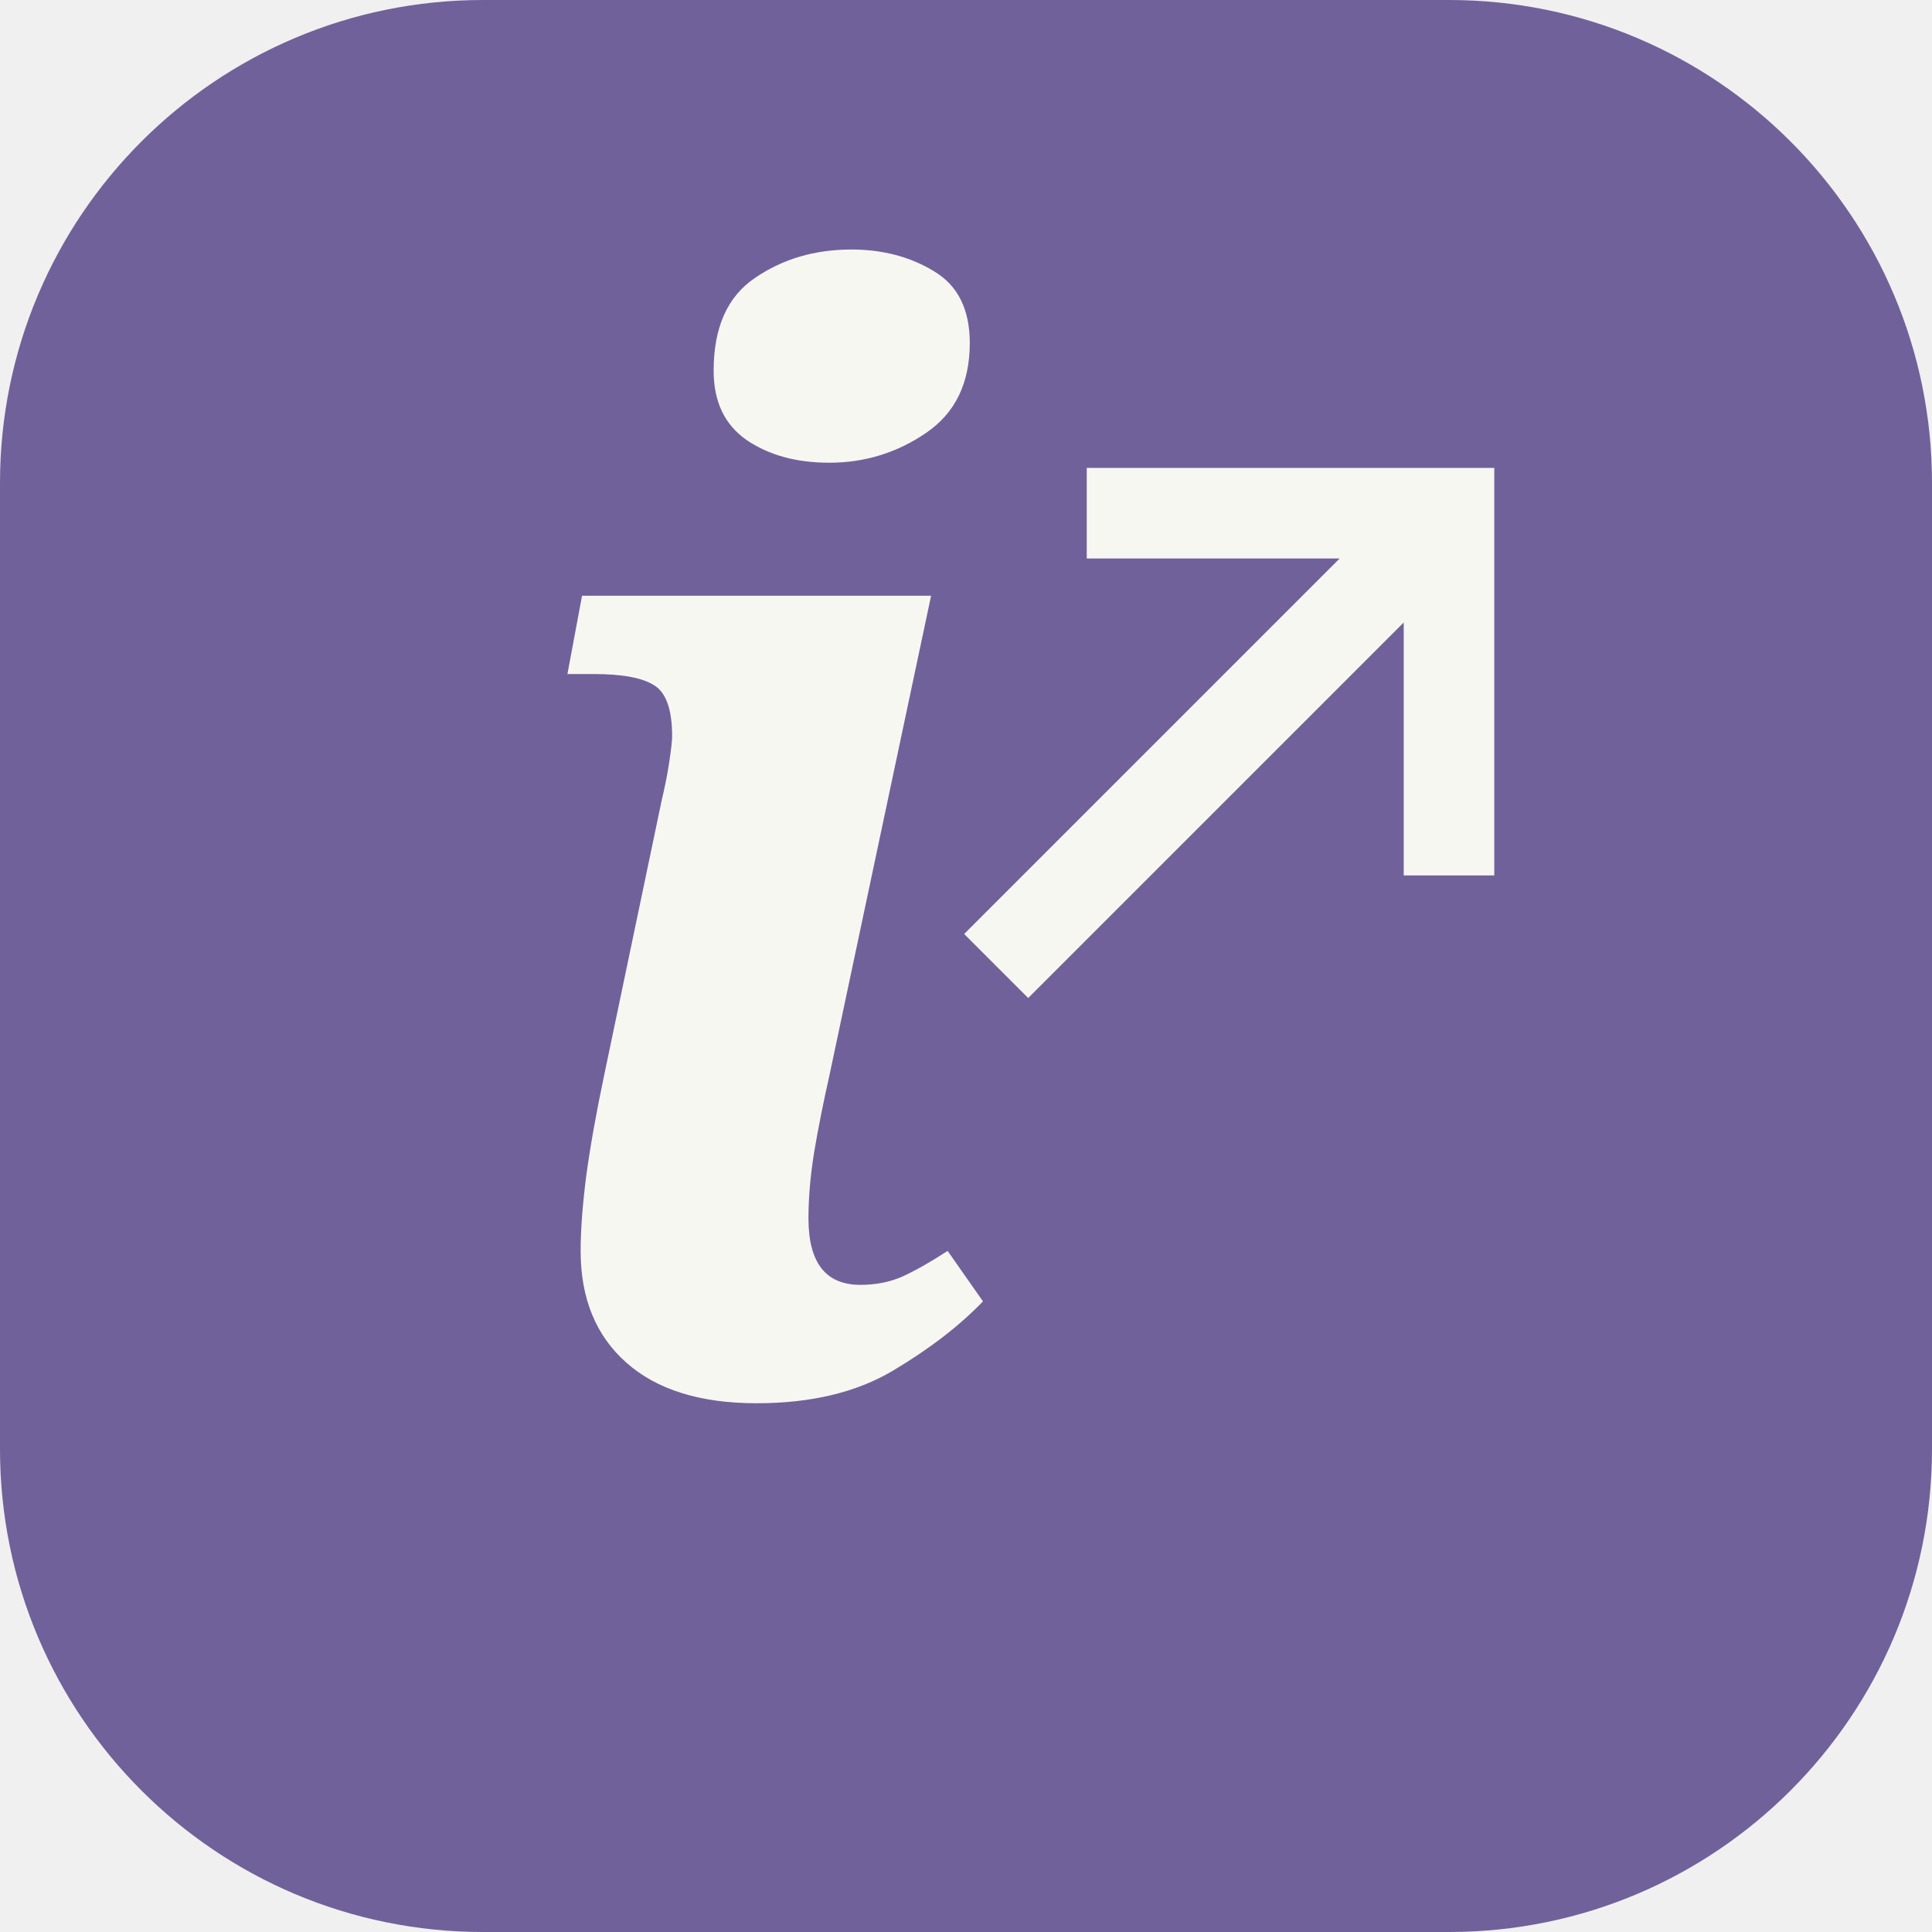
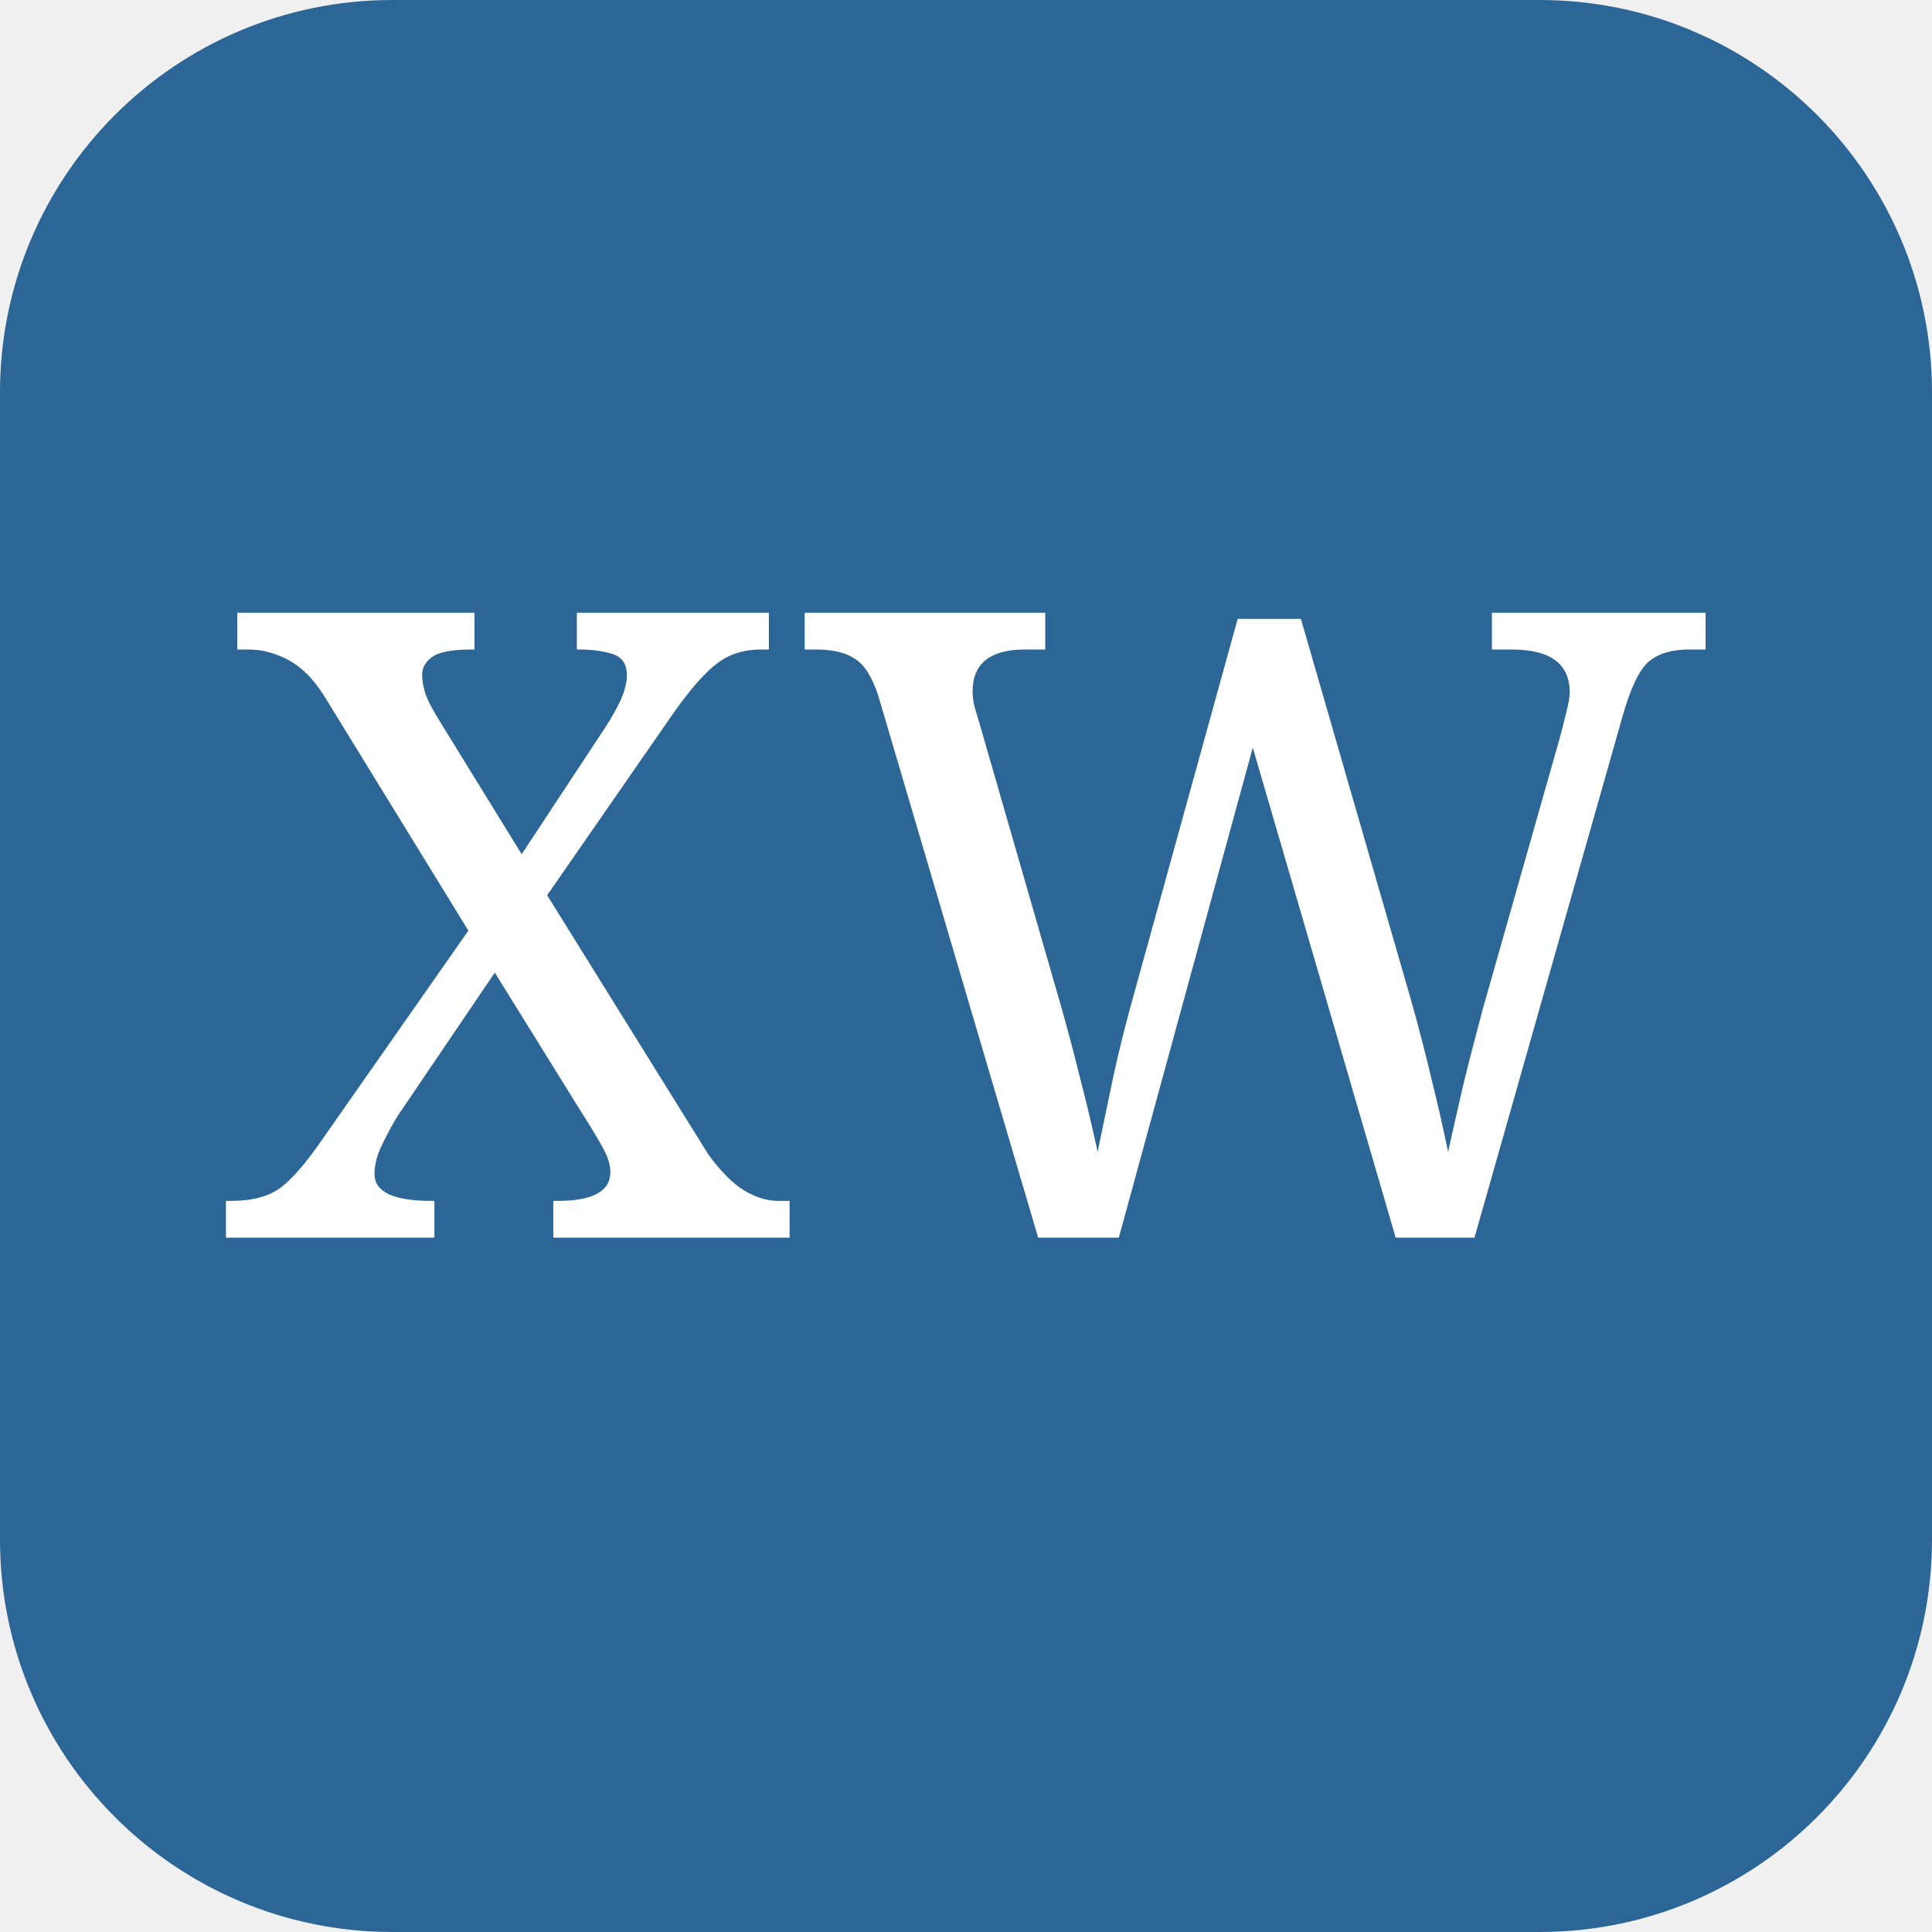
<svg xmlns="http://www.w3.org/2000/svg" viewBox="0 0 64 64">
-   <rect width="64" height="64" rx="16" fill="#71619a" />
-   <text x="16" y="46" font-family="Georgia,serif" font-style="italic" font-size="49" font-weight="bold" fill="#f7f7f2">i</text>
-   <path d="M36 17h12v12m0-12L33 32" fill="none" stroke="#f7f7f2" stroke-width="3" />
+   <rect width="64" height="64" rx="13" fill="#2c6697" />
+   <text x="32" y="41" text-anchor="middle" font-family="Georgia,serif" font-size="29" fill="white">XW</text>
</svg>
